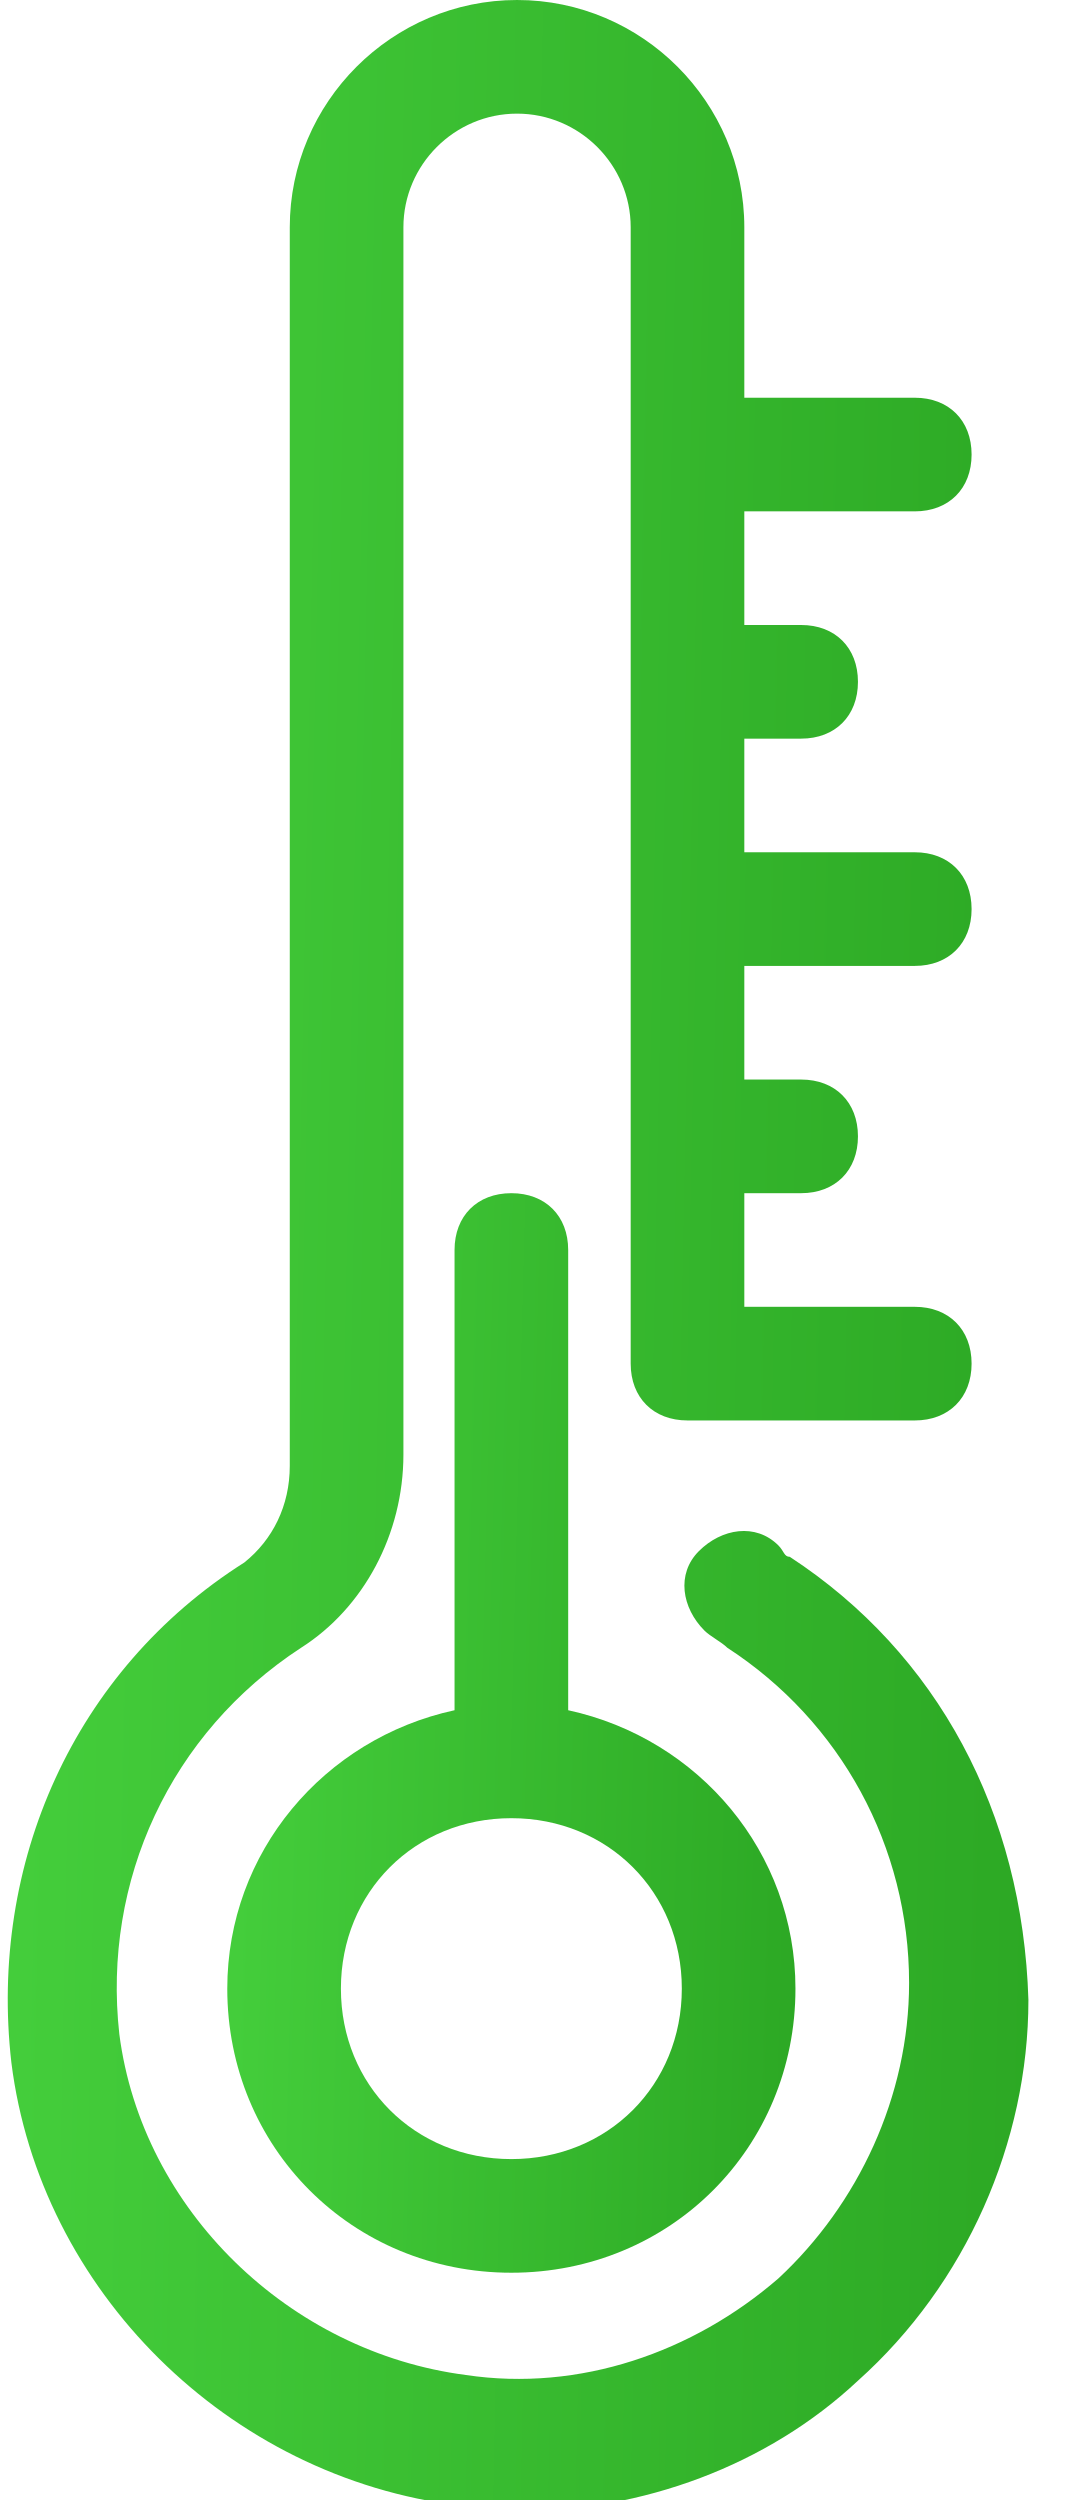
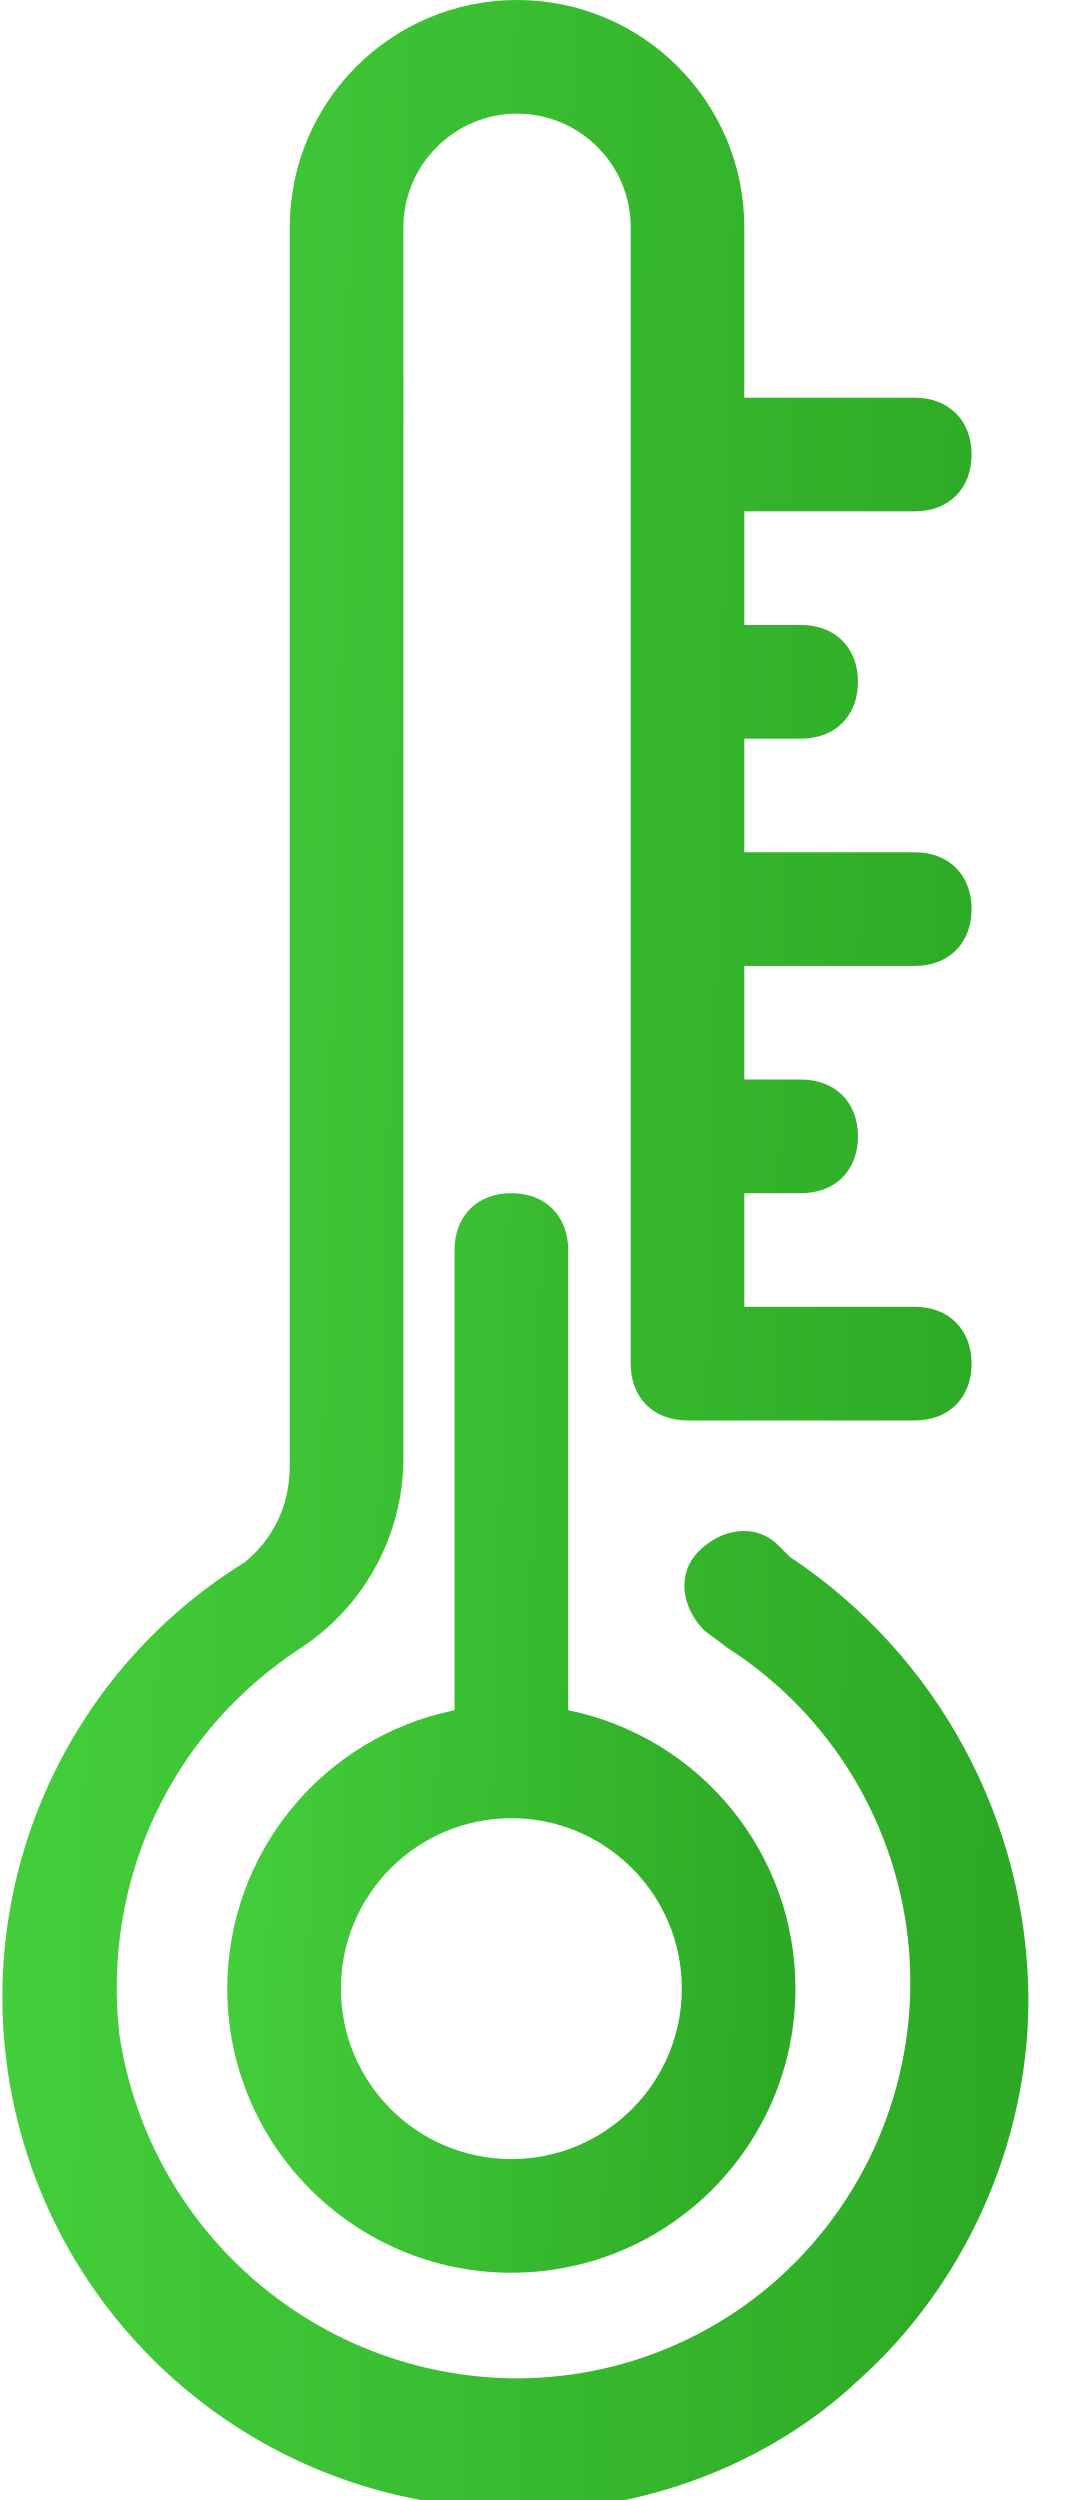
- <svg xmlns="http://www.w3.org/2000/svg" width="19" height="44" viewBox="0 0 19 44" fill="none">
-   <path d="M13.9 27.4C13.8 27.4 13.8 27.3 13.7 27.2C13.3 26.8 12.7 26.9 12.3 27.3C11.9 27.7 12 28.3 12.4 28.7C12.5 28.8 12.7 28.9 12.8 29C14.8 30.3 16 32.5 16 34.9C16 36.9 15.1 38.8 13.7 40.1C12.2 41.4 10.2 42.1 8.2 41.8C5.1 41.4 2.5 38.9 2.1 35.8C1.8 33.1 3 30.5 5.3 29C6.4 28.3 7.1 27 7.1 25.6V4C7.1 2.9 8 2 9.1 2C10.2 2 11.1 2.9 11.1 4V24C11.1 24.6 11.5 25 12.1 25H16.1C16.7 25 17.1 24.6 17.1 24C17.1 23.4 16.7 23 16.1 23H13.1V21H14.1C14.7 21 15.1 20.6 15.1 20C15.1 19.4 14.7 19 14.1 19H13.1V17H16.1C16.7 17 17.1 16.6 17.1 16C17.1 15.4 16.7 15 16.1 15H13.1V13H14.1C14.7 13 15.1 12.6 15.1 12C15.1 11.4 14.7 11 14.1 11H13.1V9H16.1C16.7 9 17.1 8.6 17.1 8C17.1 7.4 16.7 7 16.1 7H13.1V4C13.1 1.8 11.3 0 9.1 0C6.9 0 5.1 1.8 5.1 4V25.8C5.1 26.5 4.8 27.1 4.3 27.5C1.3 29.4 -0.2 32.8 0.2 36.3C0.7 40.3 4 43.6 8.1 44.1C8.4 44.1 8.8 44.2 9.1 44.2C11.3 44.2 13.5 43.4 15.1 41.9C17 40.2 18.1 37.7 18.1 35.2C18 31.9 16.5 29.1 13.9 27.4Z" fill="url(#paint0_linear)" />
-   <path d="M9 21C8.4 21 8 21.4 8 22V30.1C5.7 30.6 4 32.6 4 35C4 37.8 6.2 40 9 40C11.8 40 14 37.8 14 35C14 32.6 12.3 30.6 10 30.1V22C10 21.4 9.6 21 9 21ZM12 35C12 36.7 10.7 38 9 38C7.3 38 6 36.7 6 35C6 33.3 7.3 32 9 32C10.7 32 12 33.3 12 35Z" fill="url(#paint1_linear)" />
+ <svg width="19" height="44" fill="none">
+   <path d="M13.9 27.4l-.2-.2c-.4-.4-1-.3-1.4.1-.4.4-.3 1 .1 1.4l.4.3a7 7 0 01.9 11.1 6.9 6.9 0 01-5.5 1.7 7.1 7.1 0 01-6.1-6c-.3-2.7.9-5.3 3.2-6.8a4 4 0 001.8-3.4V4c0-1.1.9-2 2-2a2 2 0 012 2v20c0 .6.4 1 1 1h4c.6 0 1-.4 1-1s-.4-1-1-1h-3v-2h1c.6 0 1-.4 1-1s-.4-1-1-1h-1v-2h3c.6 0 1-.4 1-1s-.4-1-1-1h-3v-2h1c.6 0 1-.4 1-1s-.4-1-1-1h-1V9h3c.6 0 1-.4 1-1s-.4-1-1-1h-3V4a4 4 0 00-4-4 4 4 0 00-4 4v21.8c0 .7-.3 1.3-.8 1.7a9 9 0 003.8 16.6l1 .1c2.2 0 4.4-.8 6-2.3 1.9-1.7 3-4.2 3-6.7a9.4 9.4 0 00-4.2-7.8z" fill="url(#paint0_linear)" />
+   <path d="M9 21c-.6 0-1 .4-1 1v8.1A5 5 0 004 35a5 5 0 005 5 5 5 0 005-5 5 5 0 00-4-4.9V22c0-.6-.4-1-1-1zm3 14a3 3 0 01-3 3 3 3 0 01-3-3 3 3 0 013-3 3 3 0 013 3z" fill="url(#paint1_linear)" />
  <defs>
-     <linearGradient id="paint0_linear" x1="18.1" y1="44.2" x2="-0.74" y2="43.823" gradientUnits="userSpaceOnUse">
-       <stop stop-color="#2CA824" />
+     <linearGradient id="paint0_linear" x1="18.1" y1="44.2" x2="-.7" y2="43.8" gradientUnits="userSpaceOnUse">
+       <stop offset="0" stop-color="#2CA824" />
      <stop offset="1" stop-color="#45CF3C" />
    </linearGradient>
-     <linearGradient id="paint1_linear" x1="14" y1="40" x2="3.515" y2="39.728" gradientUnits="userSpaceOnUse">
-       <stop stop-color="#2CA824" />
+     <linearGradient id="paint1_linear" x1="14" y1="40" x2="3.5" y2="39.7" gradientUnits="userSpaceOnUse">
+       <stop offset="0" stop-color="#2CA824" />
      <stop offset="1" stop-color="#45CF3C" />
    </linearGradient>
  </defs>
</svg>
